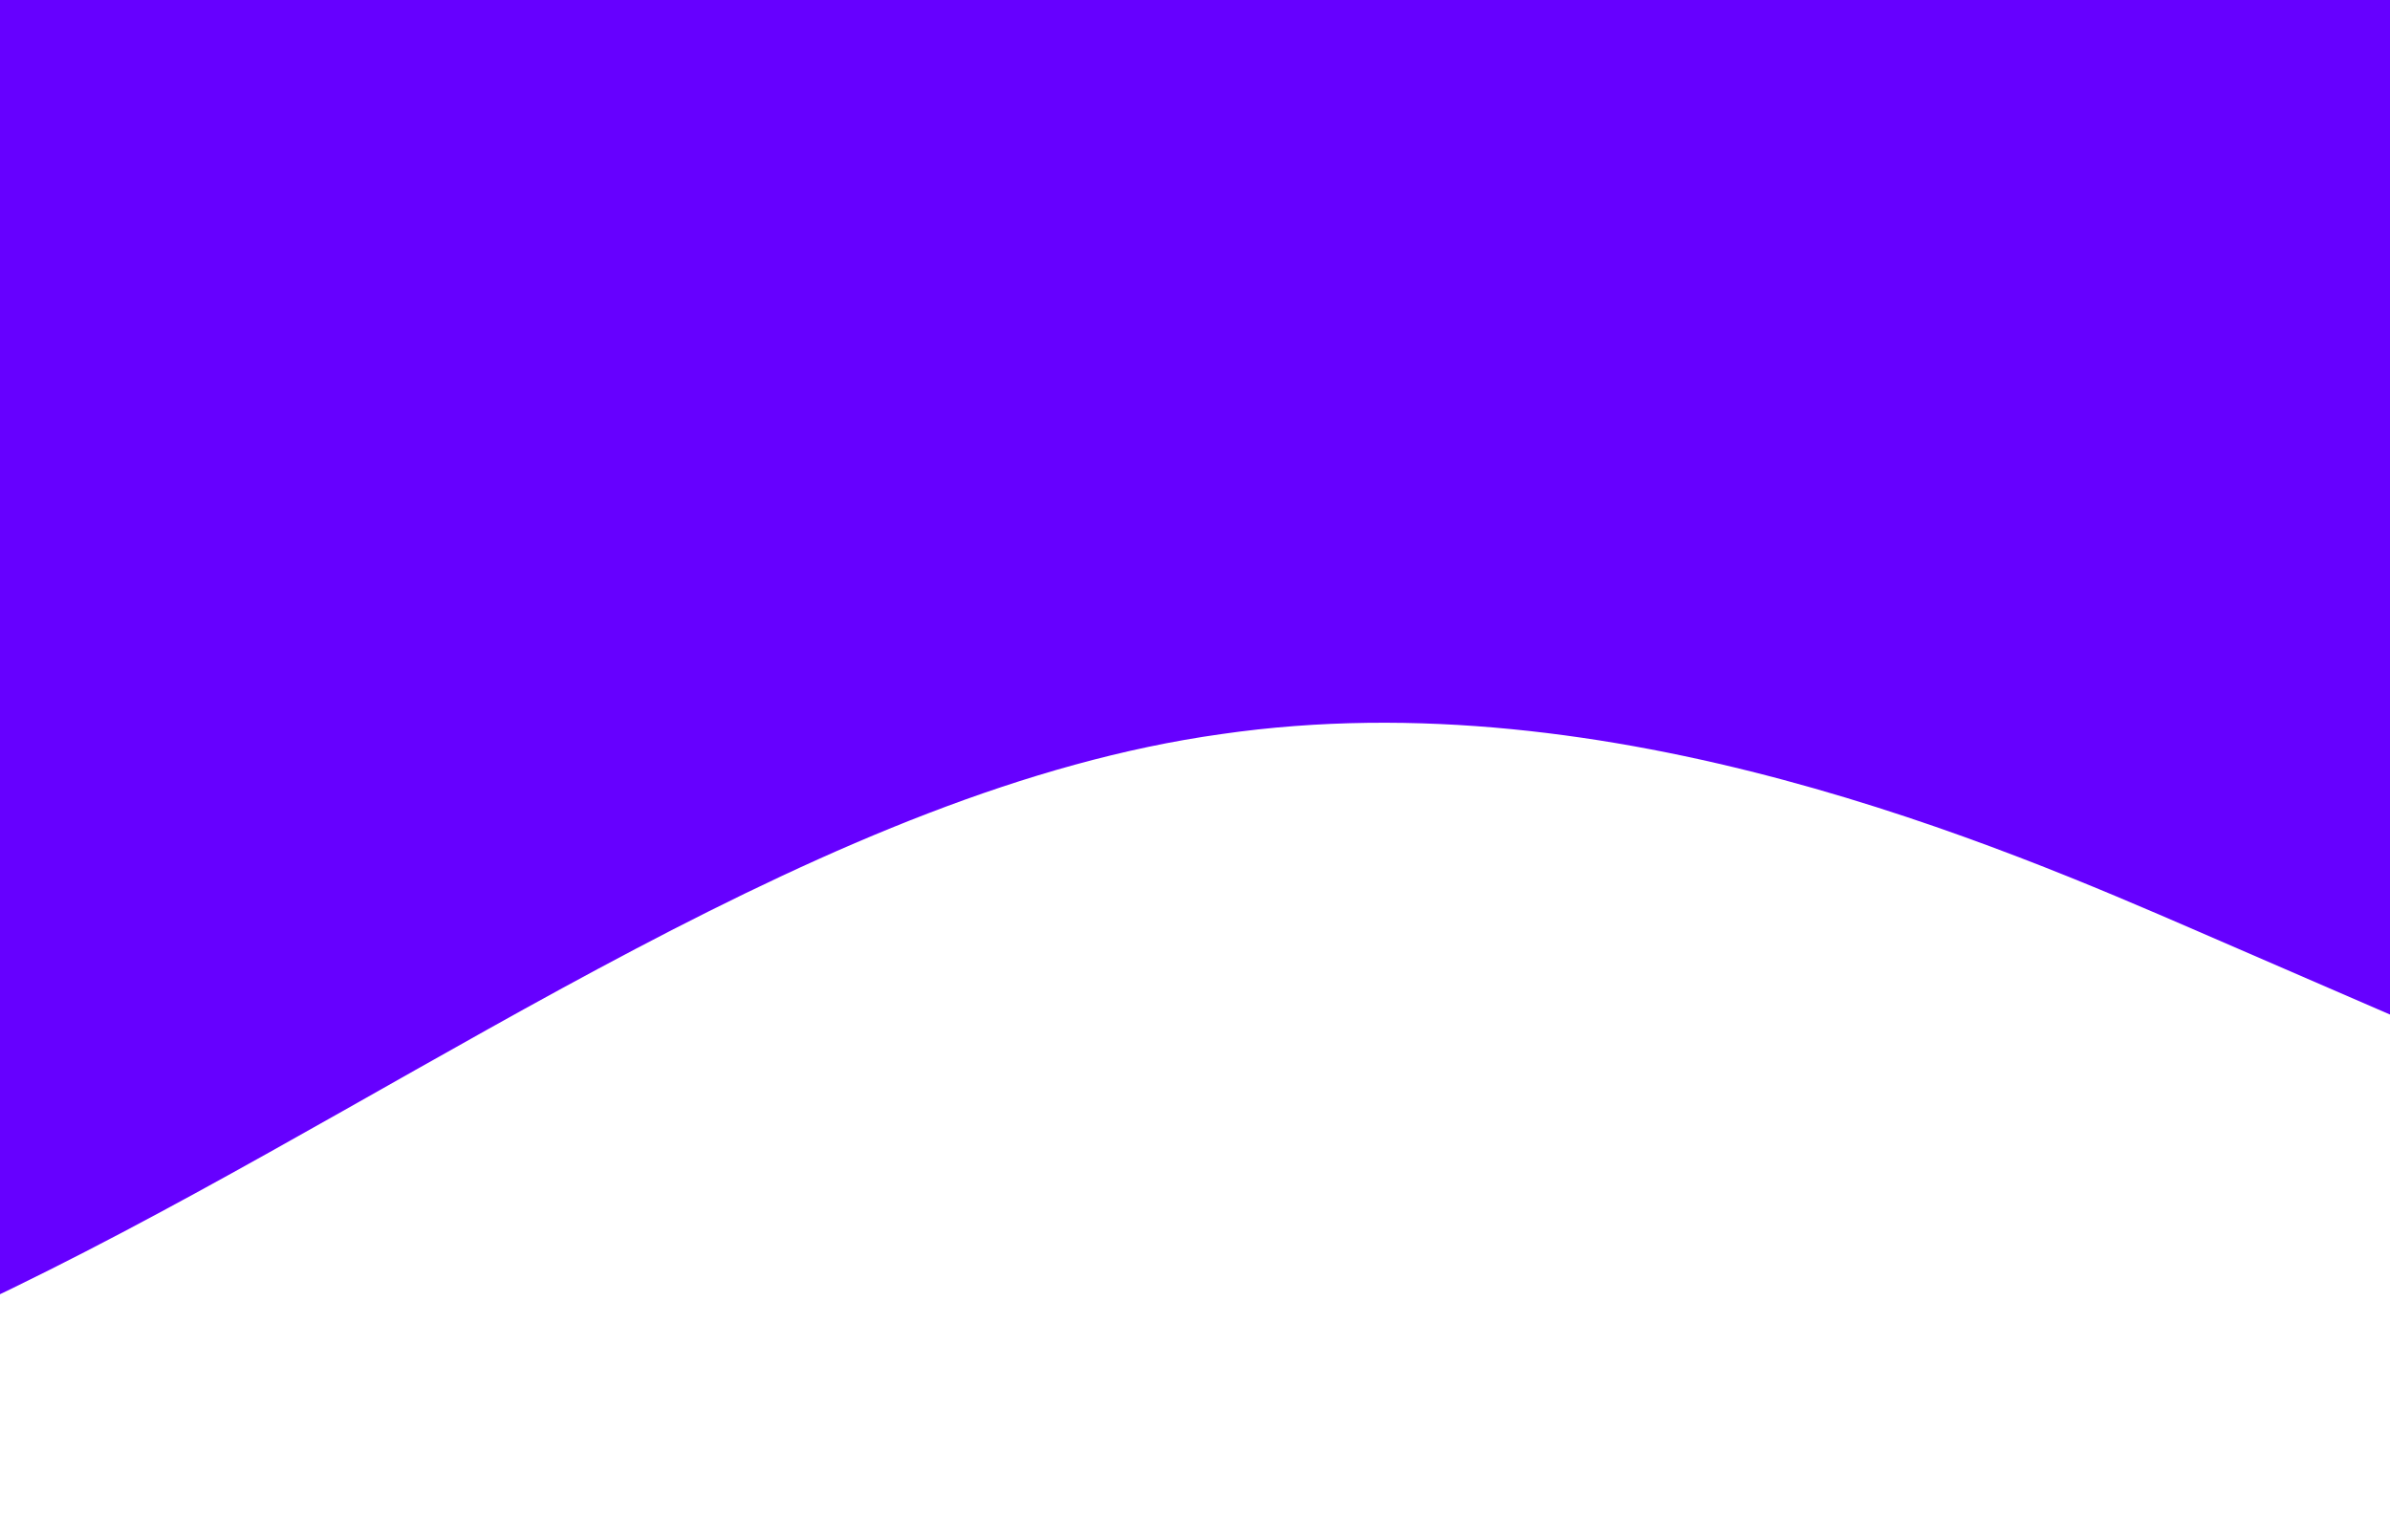
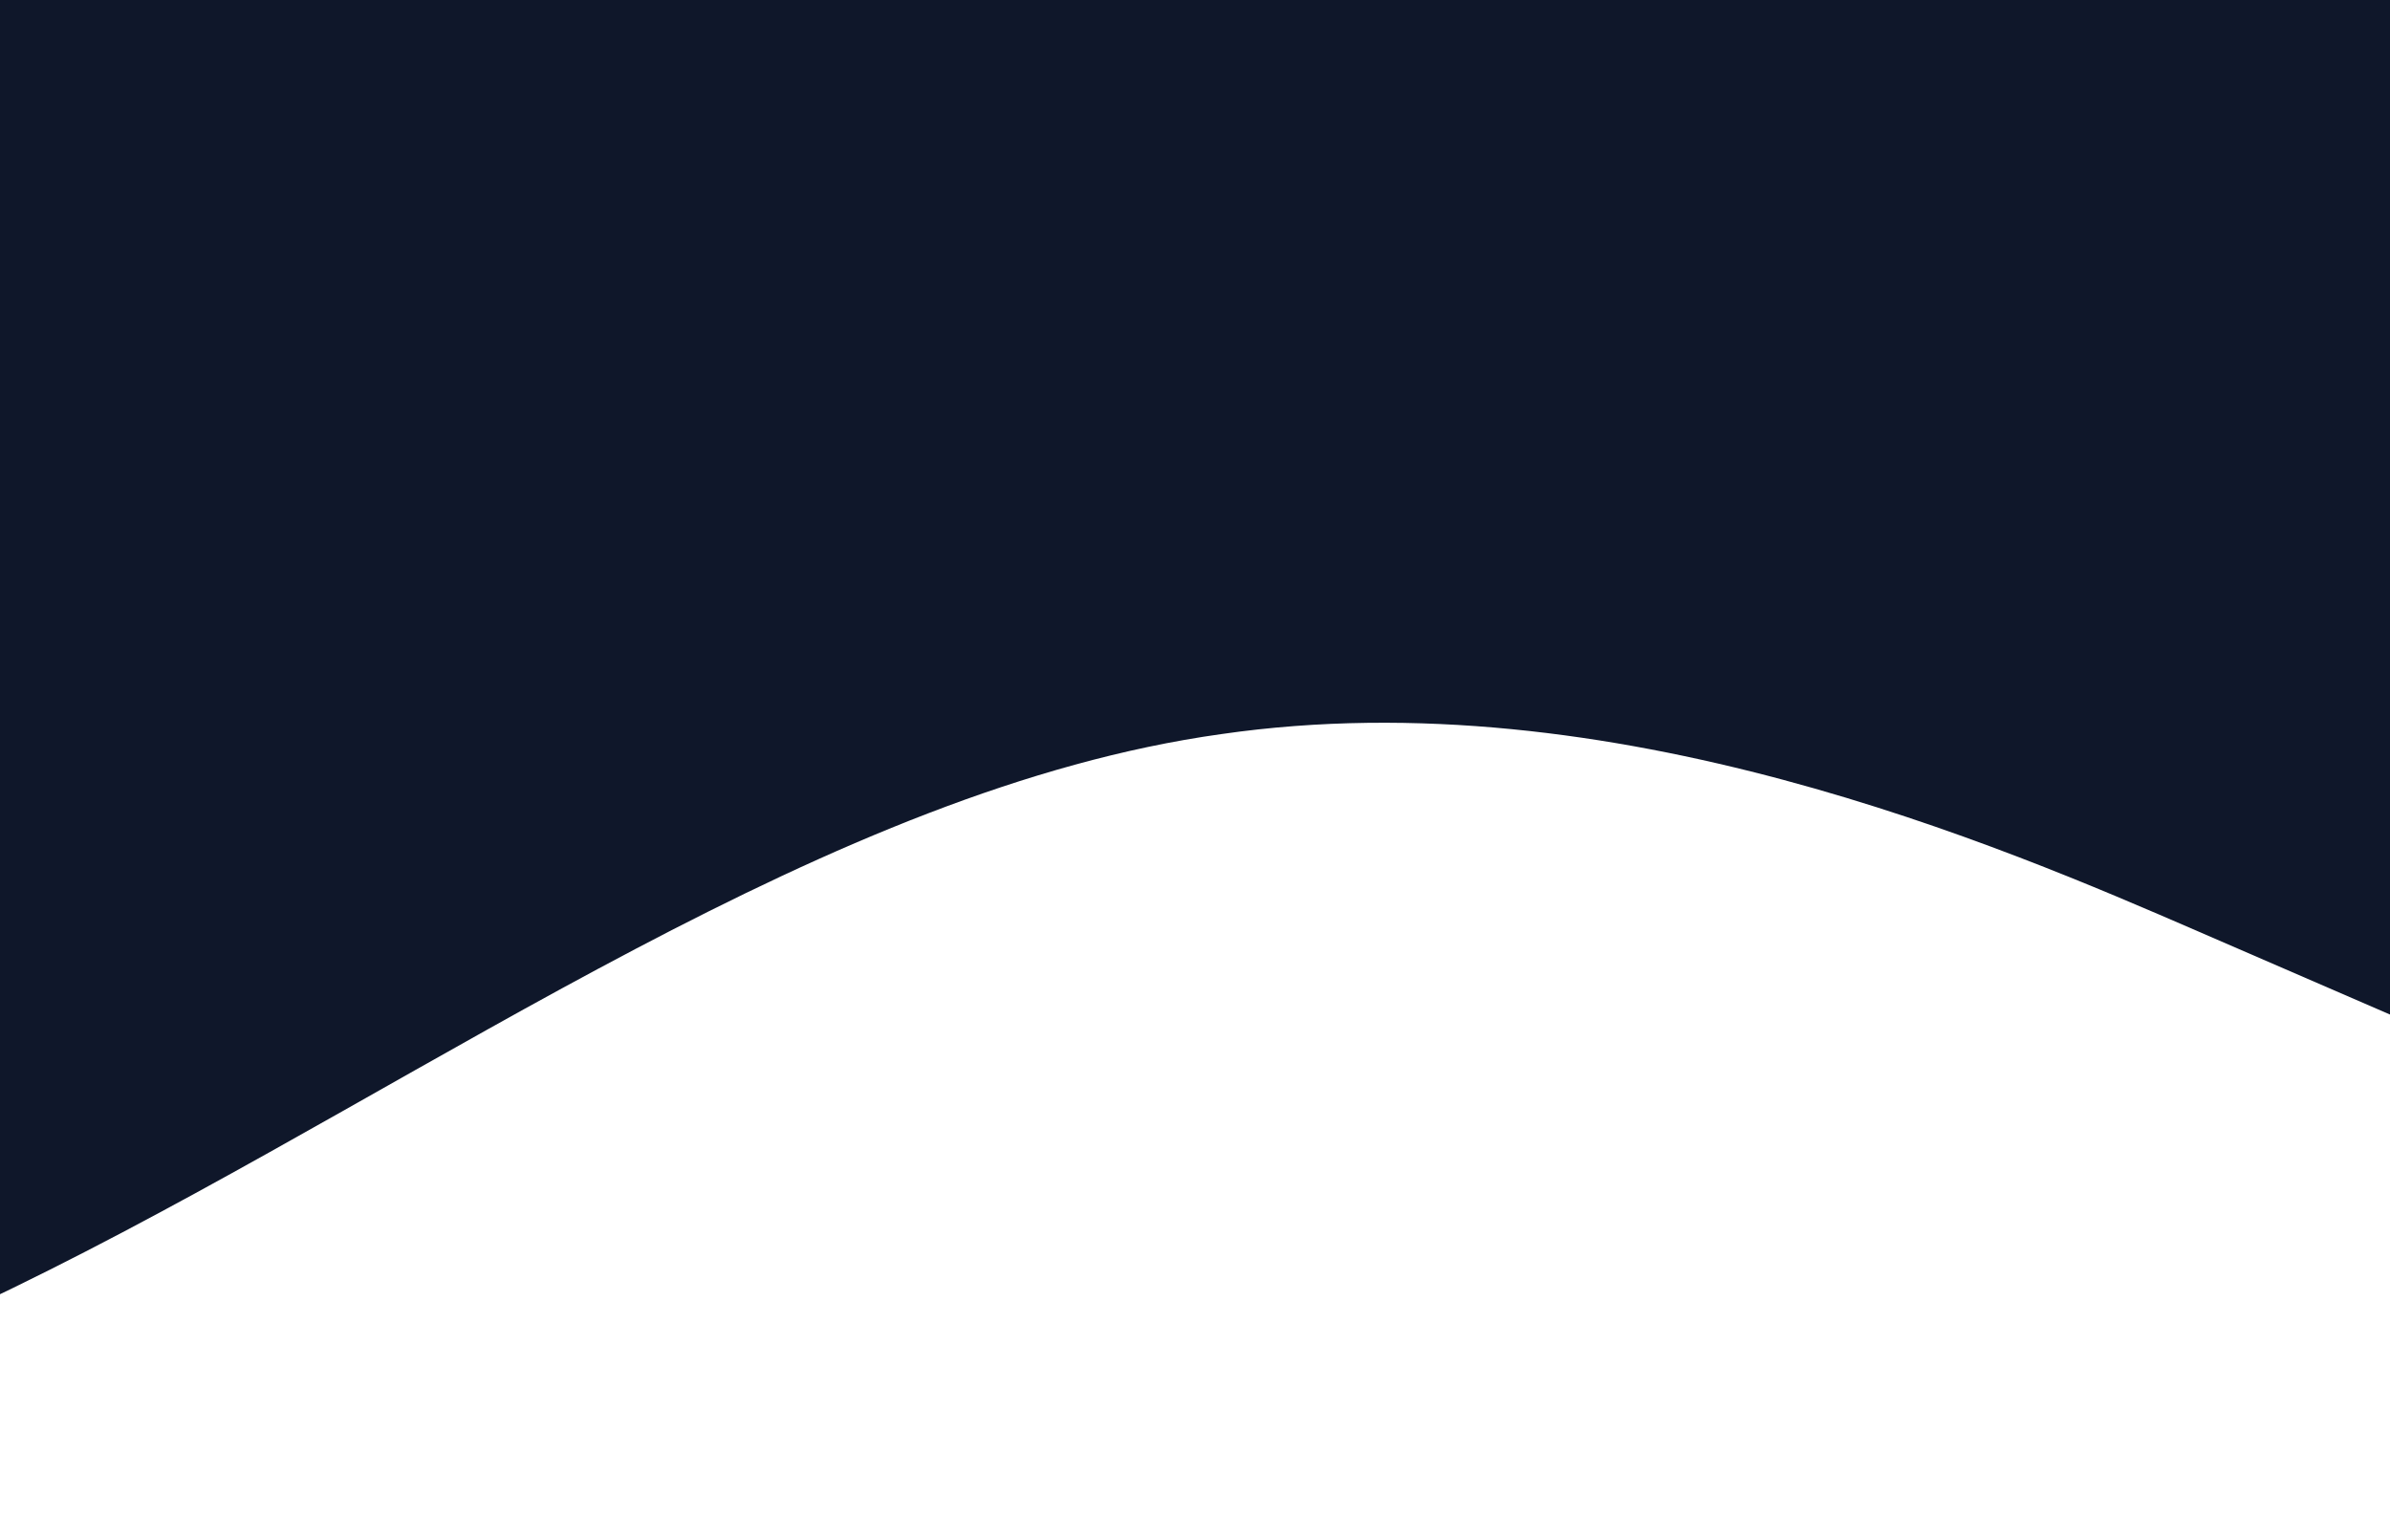
<svg xmlns="http://www.w3.org/2000/svg" width="11222" height="7229" viewBox="0 0 11222 7229" fill="none">
-   <path d="M11240 4771.79L10322.4 4374.14C9404.87 3976.49 7569.73 3181.19 5734.6 3447.12C3899.47 3703.1 2064.33 5045.17 229.2 5964.73C-1605.93 6884.3 -3441.07 7431.06 -5276.2 7157.68C-7111.33 6884.3 -8946.47 5840.47 -10781.6 4640.07C-12616.7 3454.57 -14451.9 2112.51 -15369.4 1458.87L-16287 795.298V0H-15369.4C-14451.9 0 -12616.7 0 -10781.6 0C-8946.47 0 -7111.33 0 -5276.2 0C-3441.07 0 -1605.93 0 229.2 0C2064.33 0 3899.47 0 5734.6 0C7569.73 0 9404.87 0 10322.4 0H11240V4771.79Z" fill="#6600FF" />
+   <path d="M11240 4771.79L10322.4 4374.14C9404.87 3976.49 7569.73 3181.19 5734.6 3447.12C3899.47 3703.1 2064.33 5045.17 229.2 5964.73C-1605.93 6884.3 -3441.07 7431.06 -5276.2 7157.68C-7111.33 6884.3 -8946.47 5840.47 -10781.6 4640.07C-12616.7 3454.57 -14451.9 2112.51 -15369.4 1458.87L-16287 795.298V0H-15369.4C-14451.9 0 -12616.7 0 -10781.6 0C-8946.47 0 -7111.33 0 -5276.2 0C-3441.07 0 -1605.93 0 229.2 0C2064.33 0 3899.47 0 5734.6 0C7569.73 0 9404.87 0 10322.4 0H11240V4771.79Z" fill="#0F172A" />
</svg>
